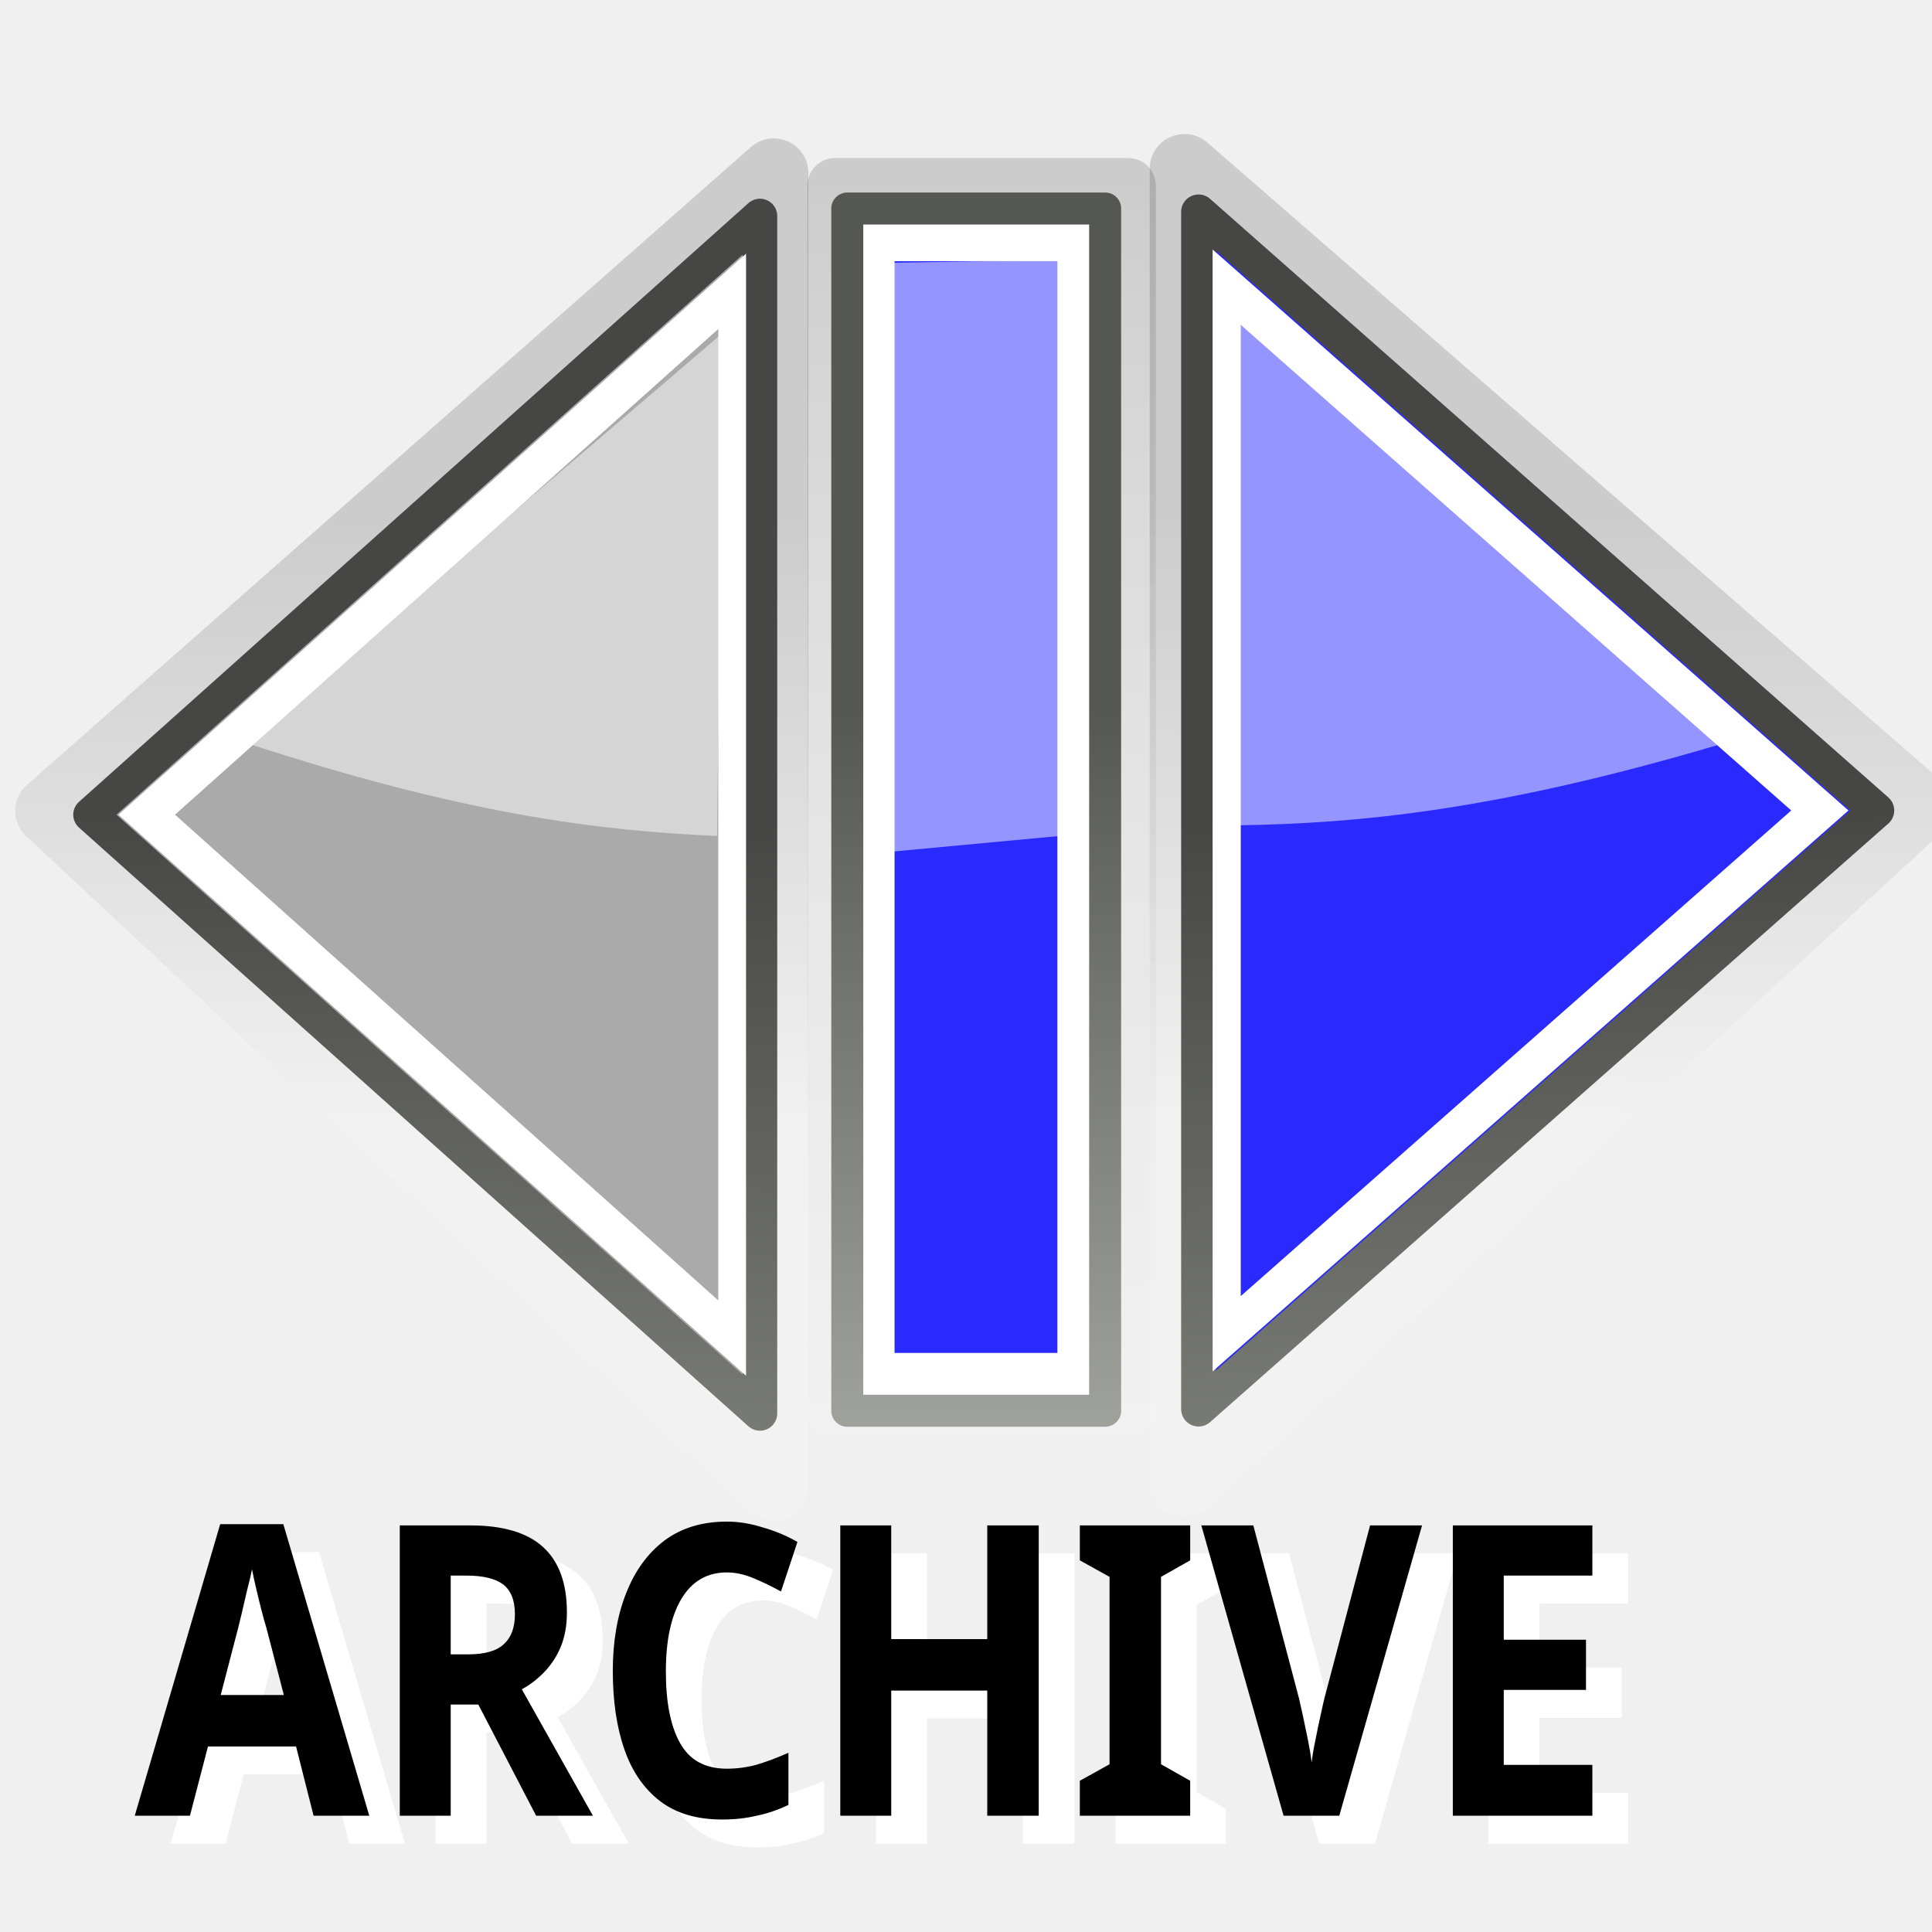
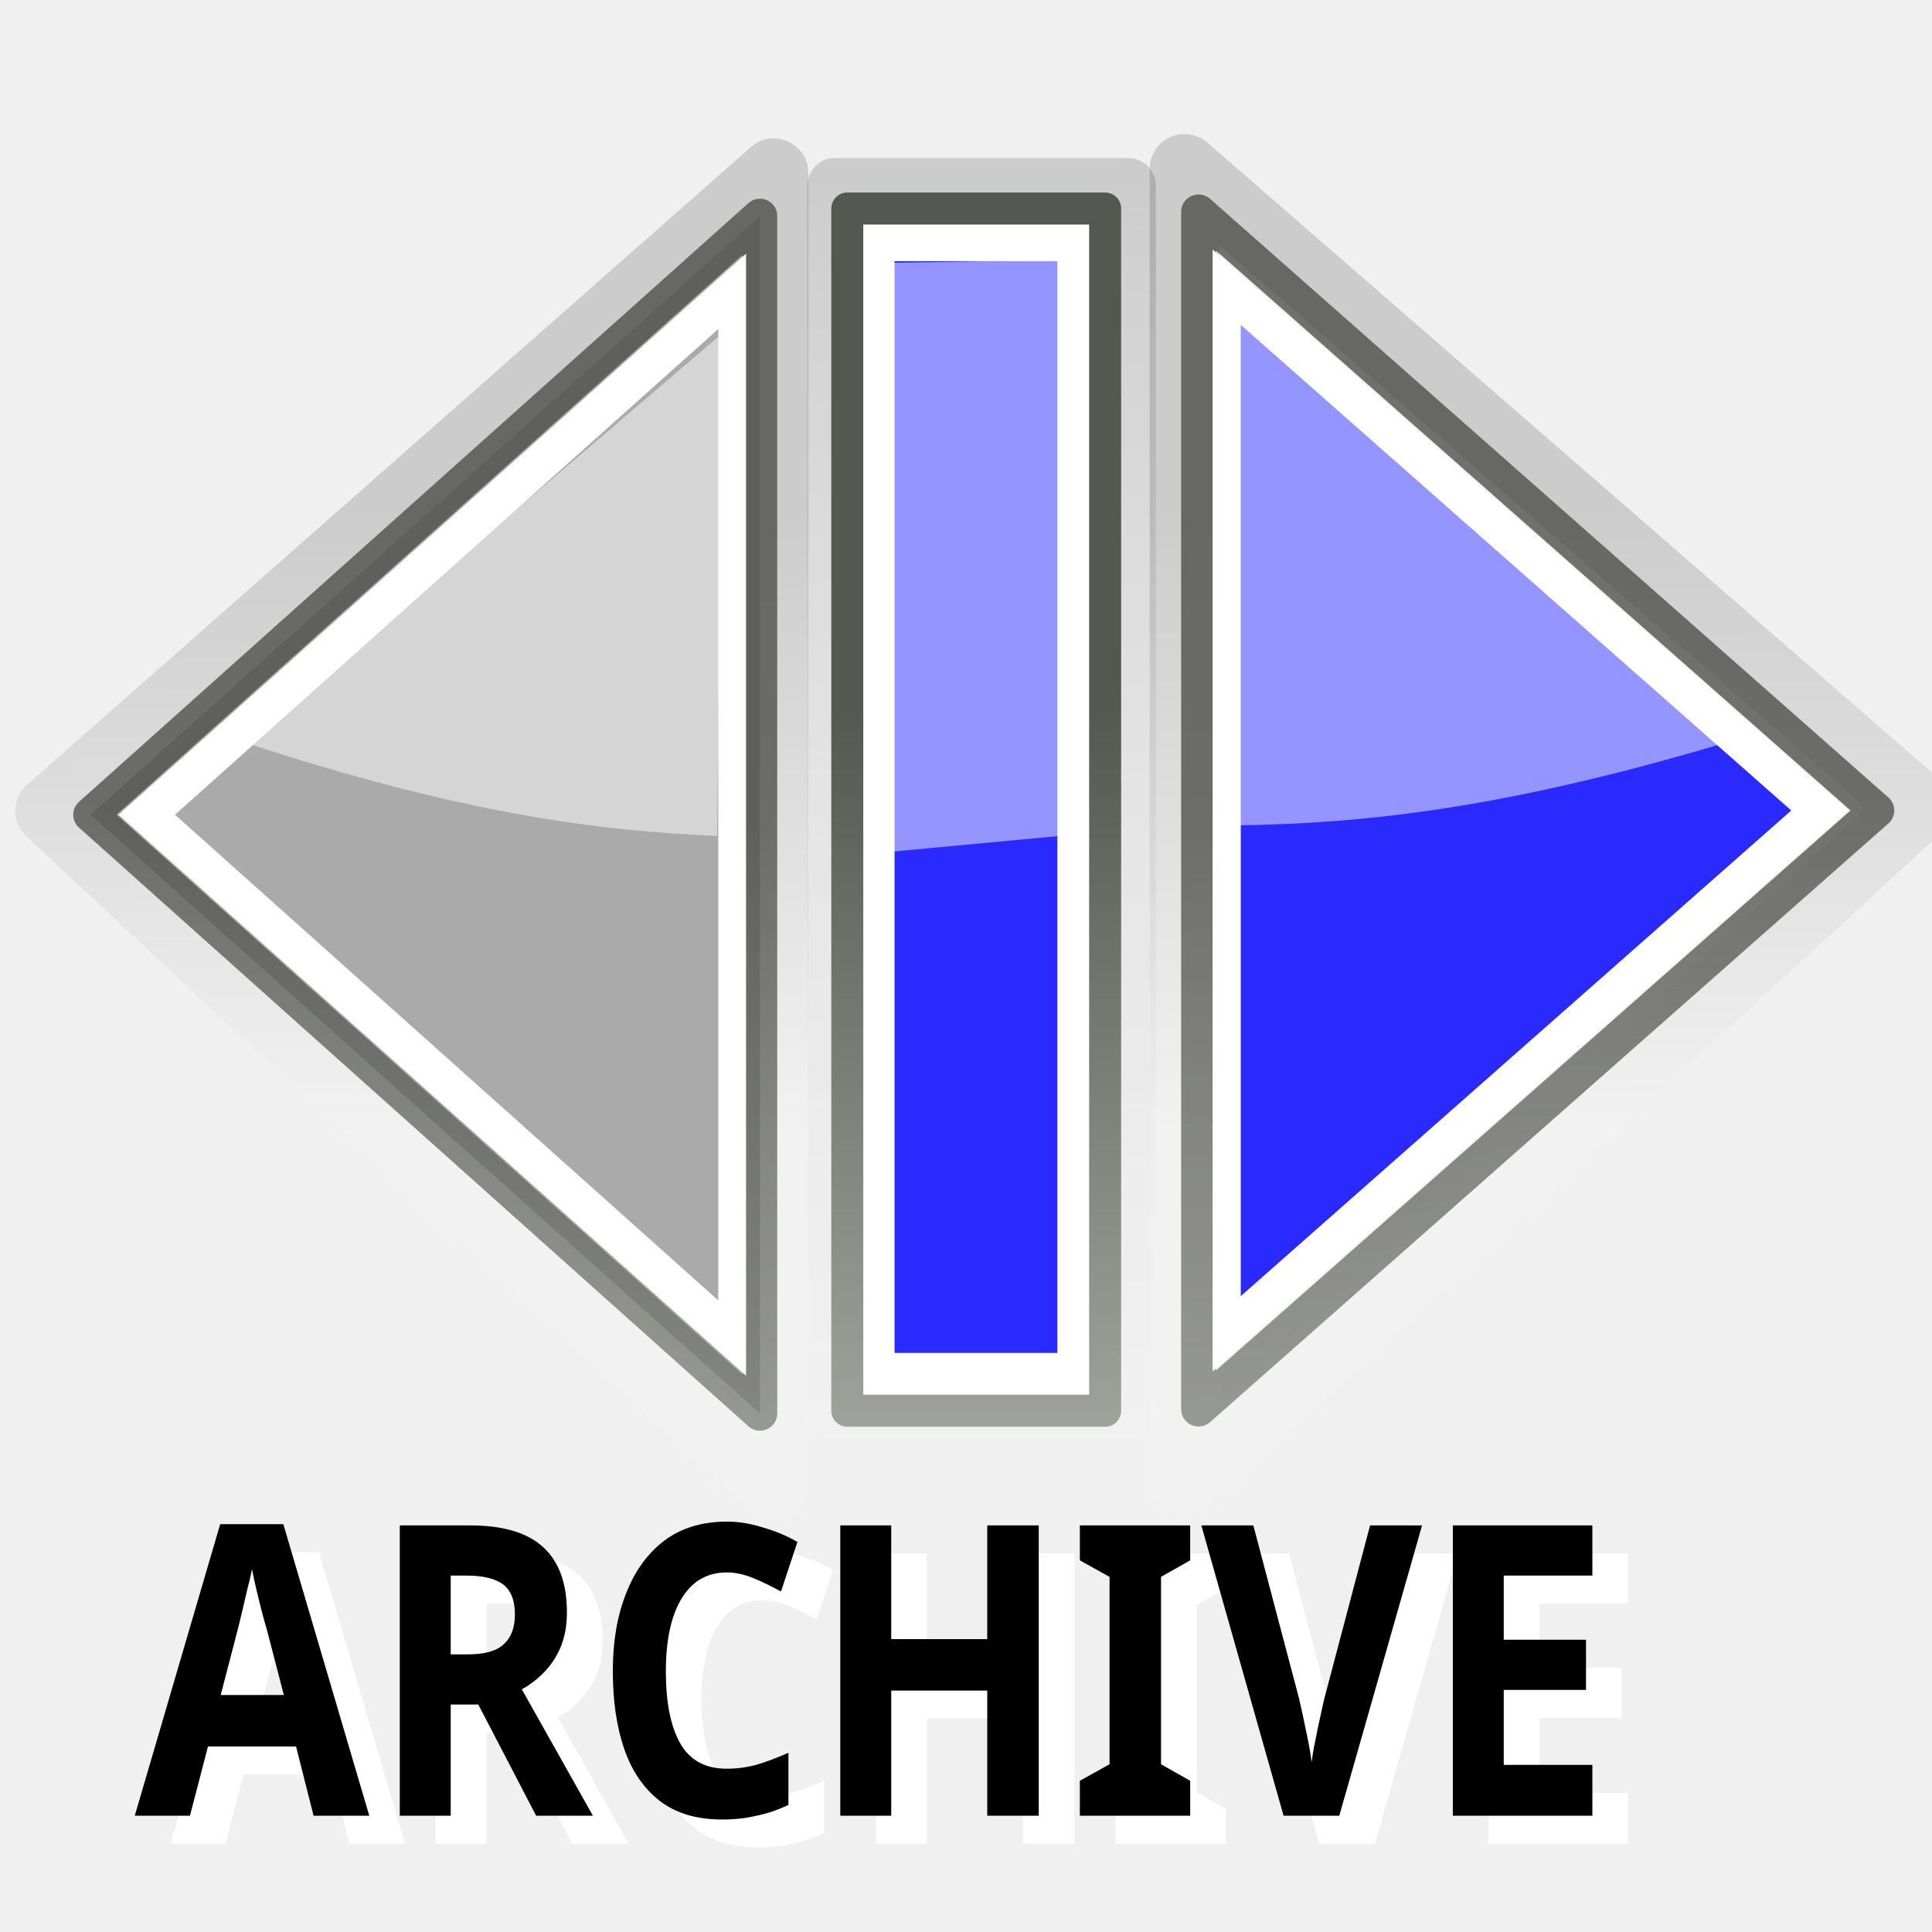
<svg xmlns="http://www.w3.org/2000/svg" xmlns:xlink="http://www.w3.org/1999/xlink" width="52" height="52" id="svg1307" version="1.0">
  <defs id="defs1309">
    <linearGradient id="linearGradient10086">
      <stop style="stop-color:white;stop-opacity:1;" offset="0" id="stop10088" />
      <stop style="stop-color:white;stop-opacity:0;" offset="1" id="stop10090" />
    </linearGradient>
    <linearGradient id="linearGradient3837">
      <stop style="stop-color:#000000;stop-opacity:1;" offset="0" id="stop3839" />
      <stop style="stop-color:#ffffff;stop-opacity:0.784;" offset="1" id="stop3841" />
    </linearGradient>
    <linearGradient id="linearGradient2257">
      <stop style="stop-color:#8bb3aa;stop-opacity:1;" offset="0" id="stop2259" />
      <stop style="stop-color:#cc0000" offset="1" id="stop2261" />
    </linearGradient>
    <linearGradient id="linearGradient2817">
      <stop style="stop-color:#000000;stop-opacity:1;" offset="0" id="stop2819" />
      <stop style="stop-color:#ffffff;stop-opacity:0.485;" offset="1" id="stop2821" />
    </linearGradient>
    <linearGradient id="linearGradient2697">
      <stop id="stop2699" offset="0" style="stop-color:#babdb6" />
      <stop id="stop2701" offset="1" style="stop-color:#555753" />
    </linearGradient>
    <linearGradient id="linearGradient2684">
      <stop id="stop2686" offset="0" style="stop-color:#ffffff;stop-opacity:1;" />
      <stop id="stop2688" offset="1" style="stop-color:#000000;stop-opacity:1;" />
    </linearGradient>
    <linearGradient id="linearGradient2584">
      <stop style="stop-color:#000000;stop-opacity:1;" offset="0" id="stop2586" />
      <stop style="stop-color:#ffffff;stop-opacity:0;" offset="1" id="stop2588" />
    </linearGradient>
    <linearGradient id="linearGradient5075">
      <stop style="stop-color:#adb0a8;stop-opacity:1;" offset="0" id="stop5077" />
      <stop style="stop-color:#464744;stop-opacity:1" offset="1" id="stop5079" />
    </linearGradient>
    <linearGradient id="linearGradient3340">
      <stop style="stop-color:#ffffff;stop-opacity:1;" offset="0" id="stop3342" />
      <stop style="stop-color:#ffffff;stop-opacity:0.629;" offset="1" id="stop3344" />
    </linearGradient>
    <linearGradient xlink:href="#linearGradient2697" id="linearGradient12002" gradientUnits="userSpaceOnUse" gradientTransform="matrix(0.867494,0,0,1.54091,-125.9699,-124.5948)" x1="169" y1="110.338" x2="169" y2="93.205" />
    <linearGradient xlink:href="#linearGradient2817" id="linearGradient12006" gradientUnits="userSpaceOnUse" gradientTransform="matrix(0.985854,0,0,1.569686,-146.5969,-127.639)" x1="174.834" y1="84.263" x2="174.745" y2="105.491" />
    <linearGradient xlink:href="#linearGradient5075" id="linearGradient12011" gradientUnits="userSpaceOnUse" gradientTransform="matrix(0.757417,0,0,1.158603,-11.29214,-88.25294)" x1="71.289" y1="124.117" x2="70.827" y2="95" />
    <linearGradient xlink:href="#linearGradient2684" id="linearGradient12015" gradientUnits="userSpaceOnUse" gradientTransform="matrix(0.854503,0,0,1.307113,-18.10338,-102.4642)" x1="70.914" y1="101.742" x2="70.952" y2="88.924" />
    <linearGradient xlink:href="#linearGradient5075" id="linearGradient2909" gradientUnits="userSpaceOnUse" gradientTransform="matrix(-0.747501,0,0,1.158789,63.435,-88.15691)" x1="71.289" y1="124.117" x2="70.827" y2="95" />
    <linearGradient xlink:href="#linearGradient2684" id="linearGradient2913" gradientUnits="userSpaceOnUse" gradientTransform="matrix(-0.843316,0,0,1.307324,70.15705,-102.3704)" x1="70.914" y1="101.742" x2="70.952" y2="88.924" />
  </defs>
  <g id="layer4" style="display:inline" />
  <g id="layer1" style="display:inline">
    <text id="text5051" y="45.349" x="5.018" style="font-size:10px;font-style:normal;font-variant:normal;font-weight:bold;font-stretch:normal;text-align:start;line-height:125%;writing-mode:lr-tb;text-anchor:start;fill:white;fill-opacity:1;stroke:none;stroke-width:1px;stroke-linecap:butt;stroke-linejoin:miter;stroke-opacity:1;display:inline;font-family:Sans" xml:space="preserve" transform="scale(0.91394,1.094164)">
      <tspan y="45.349" x="5.018" id="tspan5053">ARCHIVE</tspan>
    </text>
    <path id="path2682" d="M 31.881,39.882 L 31.881,4.544 L 51.627,21.712 L 31.881,39.882 z " style="opacity:0.15;color:black;fill:none;fill-opacity:1;fill-rule:evenodd;stroke:url(#linearGradient12015);stroke-width:1.874;stroke-linecap:square;stroke-linejoin:round;marker:none;marker-start:none;marker-mid:none;marker-end:none;stroke-miterlimit:4;stroke-dasharray:none;stroke-dashoffset:0;stroke-opacity:1;visibility:visible;display:inline;overflow:visible" />
-     <path style="color:black;fill:#2a2aff;fill-opacity:1;fill-rule:evenodd;stroke:none;stroke-width:1;stroke-linecap:square;stroke-linejoin:round;marker:none;marker-start:none;marker-mid:none;marker-end:none;stroke-miterlimit:4;stroke-dasharray:none;stroke-dashoffset:0;stroke-opacity:1;visibility:visible;display:inline;overflow:visible" d="M 32.259,37.926 L 32.259,5.703 L 50.515,21.814 L 32.259,37.926 z " id="path3375" />
-     <path style="color:black;fill:none;fill-opacity:1;fill-rule:evenodd;stroke:url(#linearGradient12011);stroke-width:0.937;stroke-linecap:square;stroke-linejoin:round;marker:none;marker-start:none;marker-mid:none;marker-end:none;stroke-miterlimit:4;stroke-dasharray:none;stroke-dashoffset:0;stroke-opacity:1;visibility:visible;display:inline;overflow:visible" d="M 32.259,37.926 L 32.259,5.703 L 50.515,21.814 L 32.259,37.926 z " id="path2479" />
+     <path style="color:black;fill:#2a2aff;fill-opacity:1;fill-rule:evenodd;stroke:none;stroke-width:1;stroke-linecap:square;stroke-linejoin:round;marker:none;marker-start:none;marker-mid:none;marker-end:none;stroke-miterlimit:4;stroke-dasharray:none;stroke-dashoffset:0;stroke-opacity:1;visibility:visible;display:inline;overflow:visible" d="M 32.966,36.158 L 32.966,7.648 L 49.101,21.903 L 32.966,36.158 z " id="path3375" />
+     <path style="color:black;fill:none;fill-opacity:1;fill-rule:evenodd;stroke:url(#linearGradient12011);stroke-width:0.937;stroke-linecap:square;stroke-linejoin:round;marker:none;marker-start:none;marker-mid:none;marker-end:none;stroke-miterlimit:4;stroke-dasharray:none;stroke-dashoffset:0;stroke-opacity:1;visibility:visible;display:inline;overflow:visible;opacity:0.75" d="M 32.259,37.926 L 32.259,5.703 L 50.515,21.814 L 32.259,37.926 z " id="path2479" />
    <path style="color:black;fill:white;fill-opacity:1;fill-rule:evenodd;stroke:none;stroke-width:3;stroke-linecap:square;stroke-linejoin:miter;marker:none;marker-start:none;marker-mid:none;marker-end:none;stroke-miterlimit:4;stroke-dasharray:none;stroke-dashoffset:0;stroke-opacity:1;visibility:visible;display:inline;overflow:visible" d="M 32.638,6.716 L 32.638,36.912 L 49.751,21.814 L 32.638,6.716 z M 33.395,8.744 L 48.212,21.814 L 33.395,34.885 L 33.395,8.744 z " id="path2481" />
    <path style="opacity:0.5;color:black;fill:white;fill-opacity:1;fill-rule:nonzero;stroke:none;stroke-width:2;stroke-linecap:round;stroke-linejoin:round;marker:none;marker-start:none;marker-mid:none;marker-end:none;stroke-miterlimit:10;stroke-dasharray:none;stroke-dashoffset:0;stroke-opacity:1;visibility:visible;display:block;overflow:visible" d="M 33.348,8.672 L 33.348,22.213 C 36.582,22.161 40.29,21.813 46.272,20.041 L 33.348,8.672 z " id="path2339" />
    <path style="opacity:0.15;color:black;fill:none;fill-opacity:1;fill-rule:evenodd;stroke:url(#linearGradient12006);stroke-width:1.495;stroke-linecap:square;stroke-linejoin:round;marker:none;marker-start:none;marker-mid:none;marker-end:none;stroke-miterlimit:4;stroke-dasharray:none;stroke-dashoffset:0;stroke-opacity:1;visibility:visible;display:inline;overflow:visible" d="M 22.477,5 L 22.477,37.963 L 30.364,37.963 L 30.364,5 L 22.477,5 z " id="path2815" />
    <path style="color:black;fill:white;fill-opacity:1;fill-rule:evenodd;stroke:none;stroke-width:1;stroke-linecap:square;stroke-linejoin:miter;marker:none;marker-start:none;marker-mid:none;marker-end:none;stroke-miterlimit:4;stroke-dasharray:none;stroke-dashoffset:0;stroke-opacity:1;visibility:visible;display:inline;overflow:visible" d="M 22.734,5.763 L 22.734,37.618 L 29.939,37.618 L 29.939,5.763 L 22.734,5.763 z " id="path5625" />
    <path id="path2762" d="M 22.805,5.612 L 22.805,37.971 L 29.745,37.971 L 29.745,5.612 L 22.805,5.612 z " style="color:black;fill:none;fill-opacity:1;fill-rule:evenodd;stroke:url(#linearGradient12002);stroke-width:0.861;stroke-linecap:square;stroke-linejoin:round;marker:none;marker-start:none;marker-mid:none;marker-end:none;stroke-miterlimit:4;stroke-dasharray:none;stroke-dashoffset:0;stroke-opacity:1;visibility:visible;display:inline;overflow:visible" />
    <path style="color:black;fill:#2a2aff;fill-opacity:1;fill-rule:evenodd;stroke:none;stroke-width:1;stroke-linecap:square;stroke-linejoin:miter;marker:none;marker-start:none;marker-mid:none;marker-end:none;stroke-miterlimit:4;stroke-dasharray:none;stroke-dashoffset:0;stroke-opacity:1;visibility:visible;display:inline;overflow:visible" d="M 24.077,7.029 L 24.077,36.414 L 28.46,36.414 L 28.46,7.029 L 24.077,7.029 z " id="path2827" />
    <path style="opacity:0.5;color:black;fill:white;fill-opacity:1;fill-rule:nonzero;stroke:none;stroke-width:2;stroke-linecap:round;stroke-linejoin:round;marker:none;marker-start:none;marker-mid:none;marker-end:none;stroke-miterlimit:10;stroke-dasharray:none;stroke-dashoffset:0;stroke-opacity:1;visibility:visible;display:block;overflow:visible" d="M 23.707,7.077 L 23.461,22.973 L 28.775,22.476 L 28.824,6.992 L 23.707,7.077 z " id="path2171" />
    <text id="text5046" y="44.665" x="3.968" style="font-size:10px;font-style:normal;font-variant:normal;font-weight:bold;font-stretch:normal;text-align:start;line-height:125%;writing-mode:lr-tb;text-anchor:start;fill:black;fill-opacity:1;stroke:none;stroke-width:1px;stroke-linecap:butt;stroke-linejoin:miter;stroke-opacity:1;display:inline;font-family:Sans" xml:space="preserve" transform="scale(0.91394,1.094164)">
      <tspan y="44.665" x="3.968" id="tspan5048">ARCHIVE</tspan>
    </text>
    <path id="path1976" d="M 20.827,39.998 L 20.827,4.655 L 1.34,21.825 L 20.827,39.998 z " style="opacity:0.15;color:black;fill:none;fill-opacity:1;fill-rule:evenodd;stroke:url(#linearGradient2913);stroke-width:1.861;stroke-linecap:square;stroke-linejoin:round;marker:none;marker-start:none;marker-mid:none;marker-end:none;stroke-miterlimit:4;stroke-dasharray:none;stroke-dashoffset:0;stroke-opacity:1;visibility:visible;display:inline;overflow:visible" />
    <path style="color:black;fill:#aaa;fill-opacity:1;fill-rule:evenodd;stroke:none;stroke-width:1;stroke-linecap:square;stroke-linejoin:round;marker:none;marker-start:none;marker-mid:none;marker-end:none;stroke-miterlimit:4;stroke-dasharray:none;stroke-dashoffset:0;stroke-opacity:1;visibility:visible;display:inline;overflow:visible" d="M 20.454,38.042 L 20.454,5.814 L 2.437,21.928 L 20.454,38.042 z " id="path1978" />
-     <path style="color:black;fill:none;fill-opacity:1;fill-rule:evenodd;stroke:url(#linearGradient2909);stroke-width:0.931;stroke-linecap:square;stroke-linejoin:round;marker:none;marker-start:none;marker-mid:none;marker-end:none;stroke-miterlimit:4;stroke-dasharray:none;stroke-dashoffset:0;stroke-opacity:1;visibility:visible;display:inline;overflow:visible" d="M 20.454,38.042 L 20.454,5.814 L 2.437,21.928 L 20.454,38.042 z " id="path1980" />
+     <path style="color:black;fill:none;fill-opacity:1;fill-rule:evenodd;stroke:url(#linearGradient2909);stroke-width:0.931;stroke-linecap:square;stroke-linejoin:round;marker:none;marker-start:none;marker-mid:none;marker-end:none;stroke-miterlimit:4;stroke-dasharray:none;stroke-dashoffset:0;stroke-opacity:1;visibility:visible;display:inline;overflow:visible;opacity:0.75" d="M 20.454,38.042 L 20.454,5.814 L 2.437,21.928 L 20.454,38.042 z " id="path1980" />
    <path style="color:black;fill:white;fill-opacity:1;fill-rule:evenodd;stroke:none;stroke-width:3;stroke-linecap:square;stroke-linejoin:miter;marker:none;marker-start:none;marker-mid:none;marker-end:none;stroke-miterlimit:4;stroke-dasharray:none;stroke-dashoffset:0;stroke-opacity:1;visibility:visible;display:inline;overflow:visible" d="M 20.08,6.828 L 20.08,37.028 L 3.191,21.928 L 20.08,6.828 z M 19.333,8.855 L 4.71,21.928 L 19.333,35.001 L 19.333,8.855 z " id="path1982" />
    <path style="opacity:0.5;color:black;fill:white;fill-opacity:1;fill-rule:nonzero;stroke:none;stroke-width:2;stroke-linecap:round;stroke-linejoin:round;marker:none;marker-start:none;marker-mid:none;marker-end:none;stroke-miterlimit:10;stroke-dasharray:none;stroke-dashoffset:0;stroke-opacity:1;visibility:visible;display:block;overflow:visible" d="M 19.455,8.959 L 19.301,22.5 C 16.111,22.361 12.456,21.913 6.573,19.979 L 19.455,8.959 z " id="path1984" />
  </g>
</svg>
